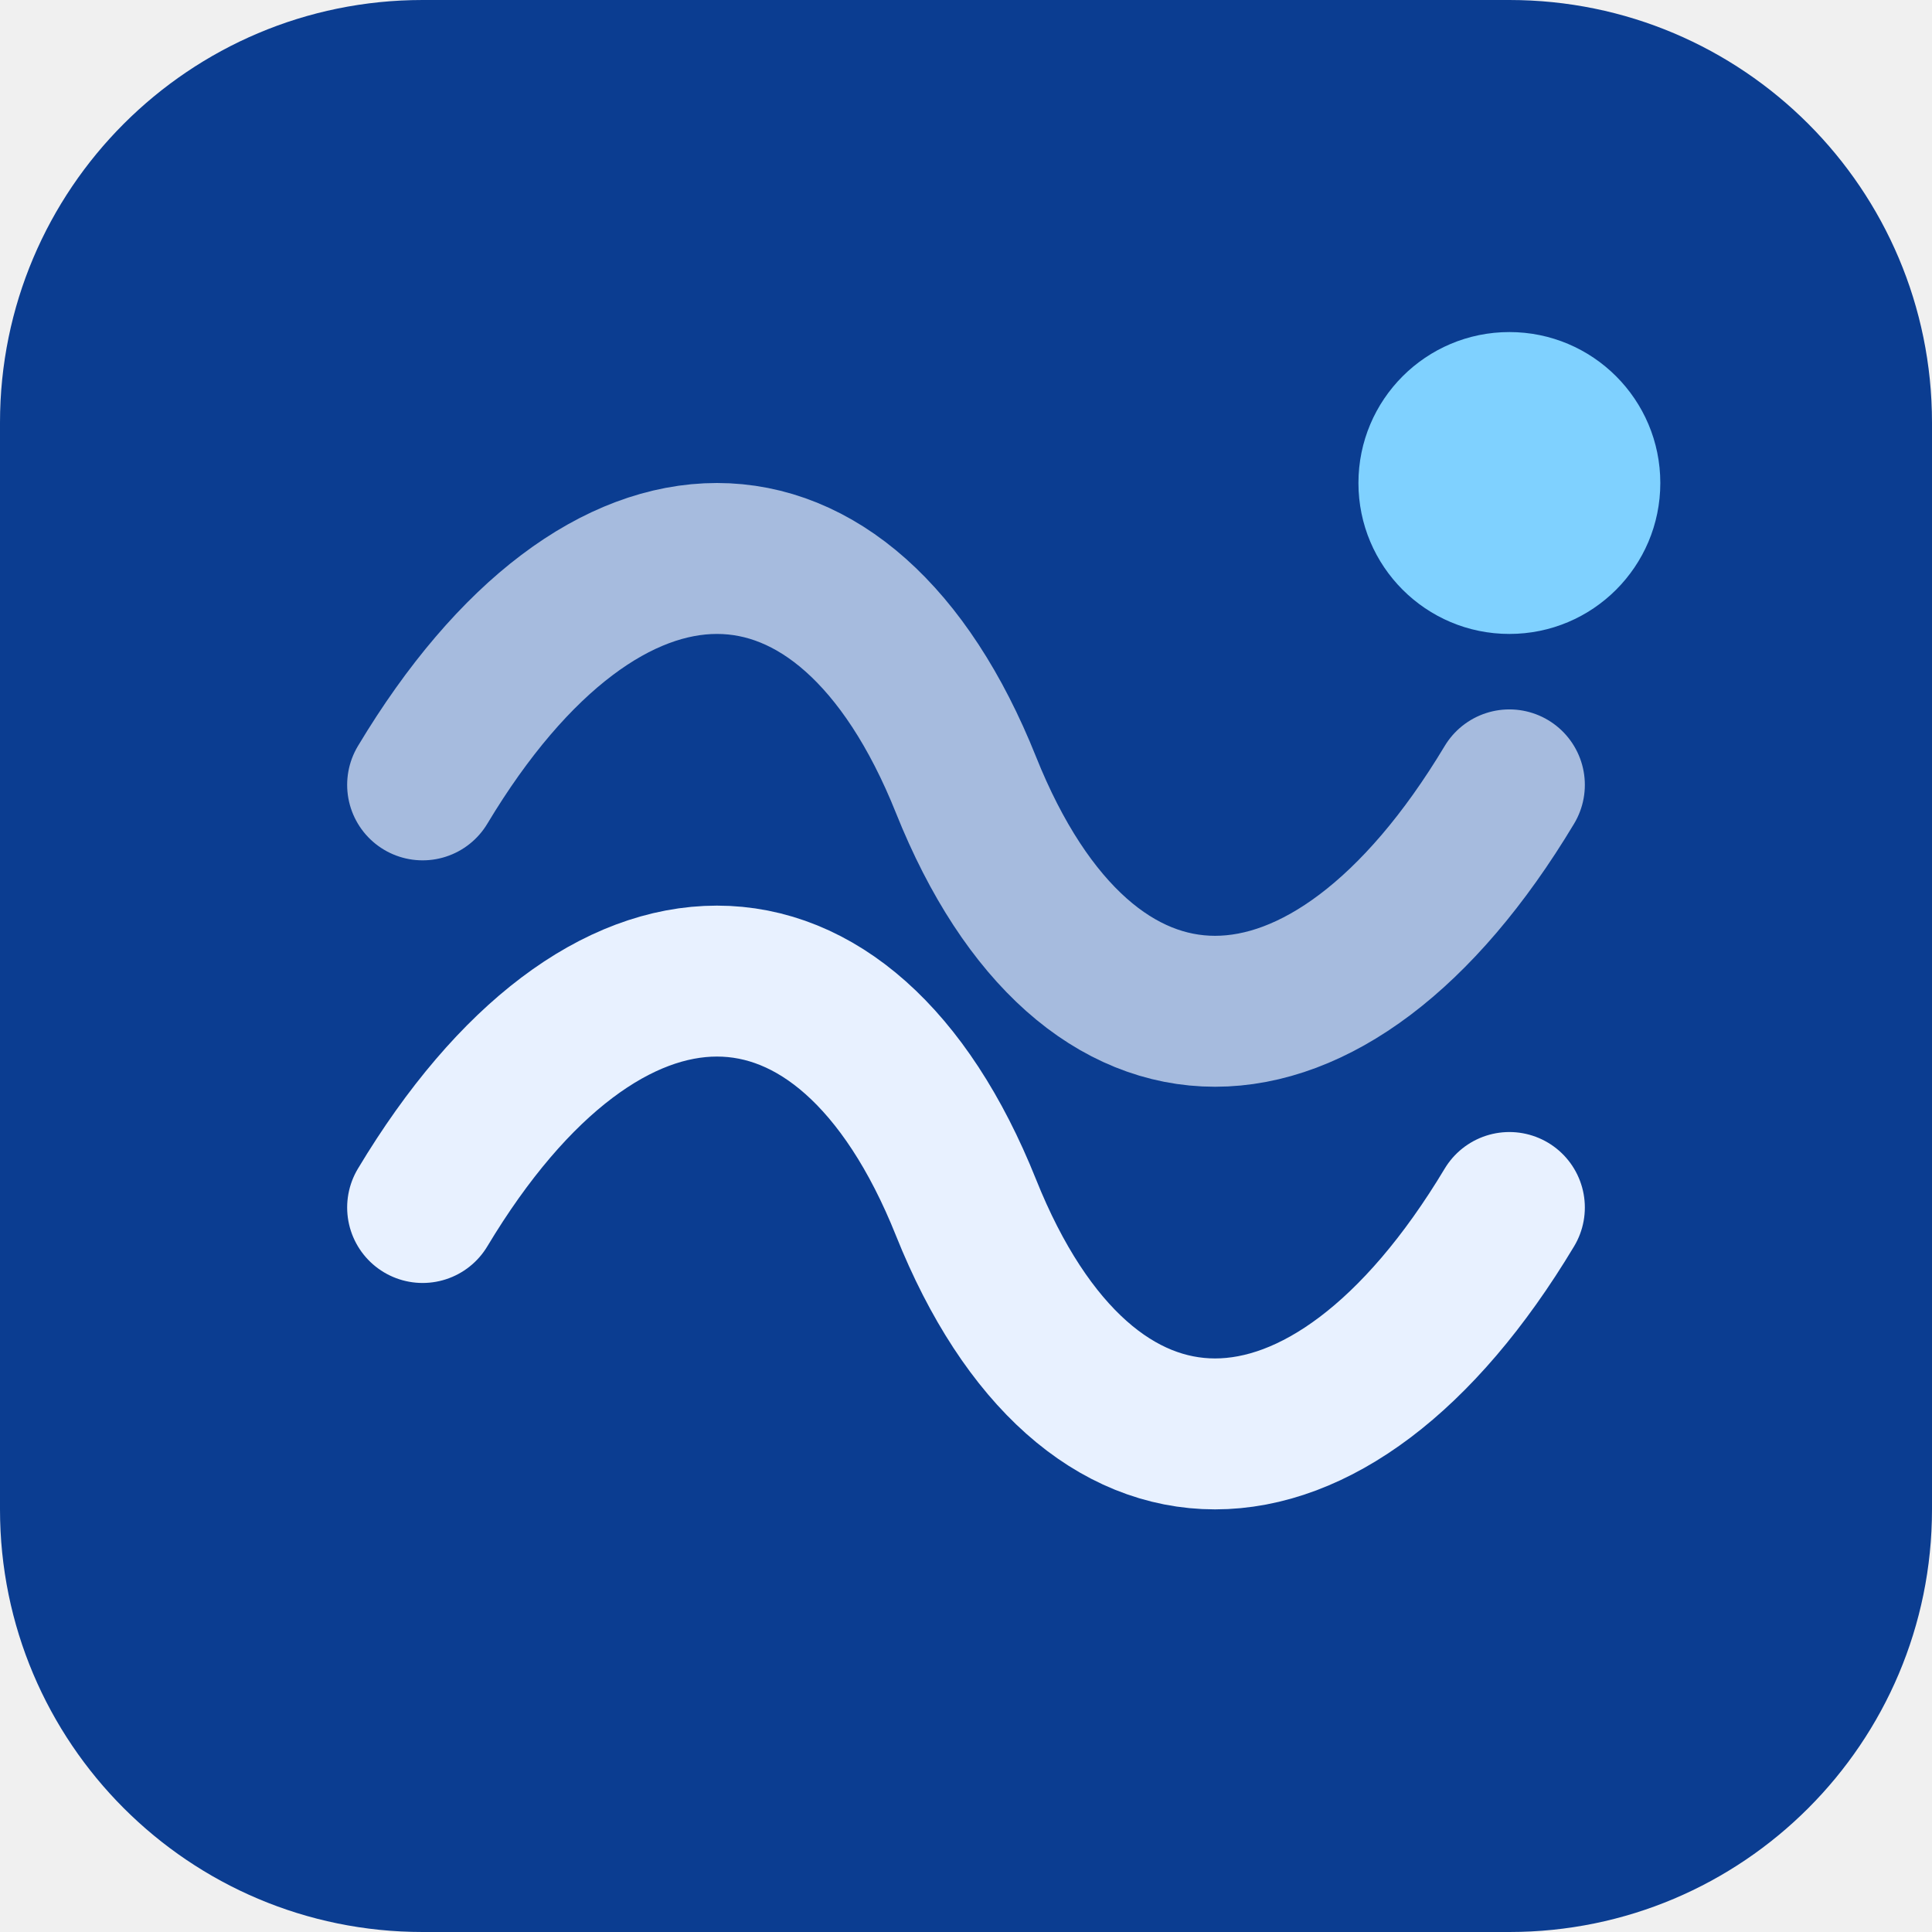
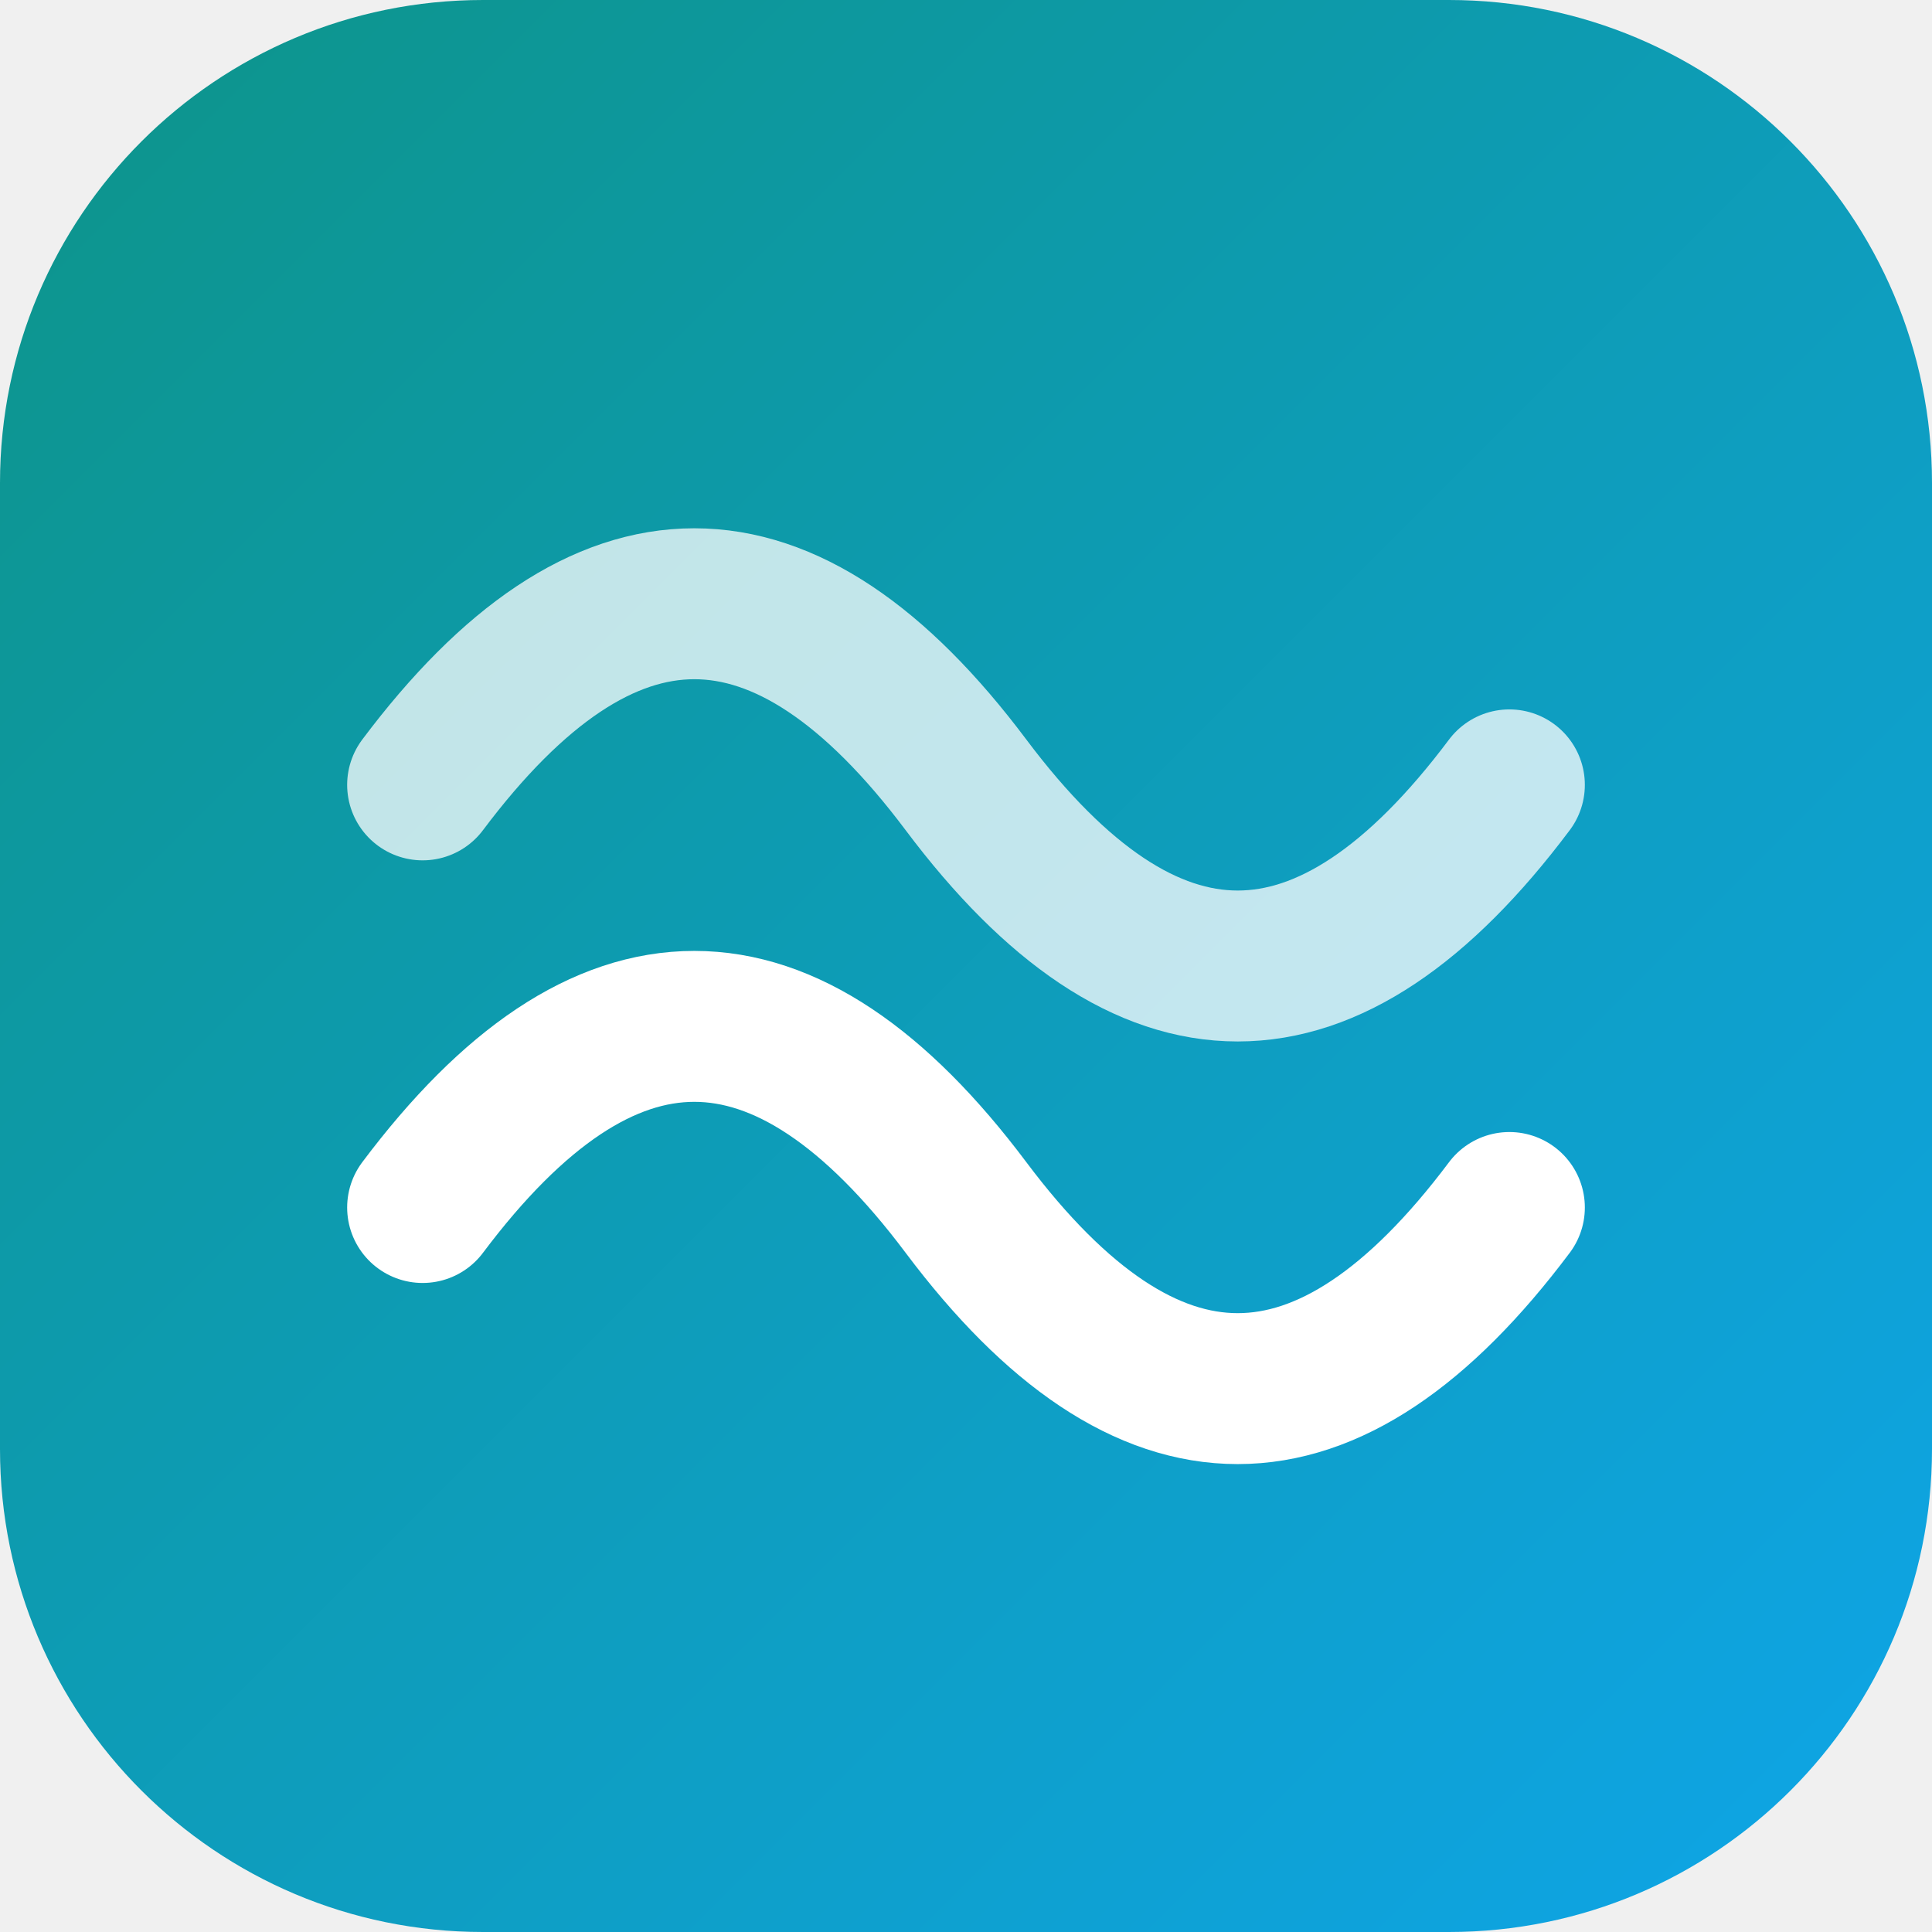
<svg xmlns="http://www.w3.org/2000/svg" viewBox="0 0 64 64">
-   <rect width="64" height="64" rx="14" fill="#0b3d91" />
-   <path d="M14 40c6-10 14-10 18 0s12 10 18 0" stroke="#e8f1ff" stroke-width="5" stroke-linecap="round" fill="none" />
-   <path d="M14 26c6-10 14-10 18 0s12 10 18 0" stroke="#e8f1ff" stroke-width="5" stroke-linecap="round" fill="none" opacity="0.7" />
-   <circle cx="50" cy="16" r="5" fill="#7fd1ff" />
+   <defs>
+     <linearGradient id="g" x1="0" y1="0" x2="1" y2="1">
+       <stop offset="0" stop-color="#0d9488" />
+       <stop offset="1" stop-color="#0ea5e9" />
+     </linearGradient>
+   </defs>
+   <rect width="64" height="64" rx="16" fill="url(#g)" />
+   <path d="M14 26c6-8 12-8 18 0s12 8 18 0" stroke="#fff" stroke-width="5" stroke-linecap="round" fill="none" opacity="0.75" />
+   <path d="M14 40c6-8 12-8 18 0s12 8 18 0" stroke="#fff" stroke-width="5" stroke-linecap="round" fill="none" />
</svg>
